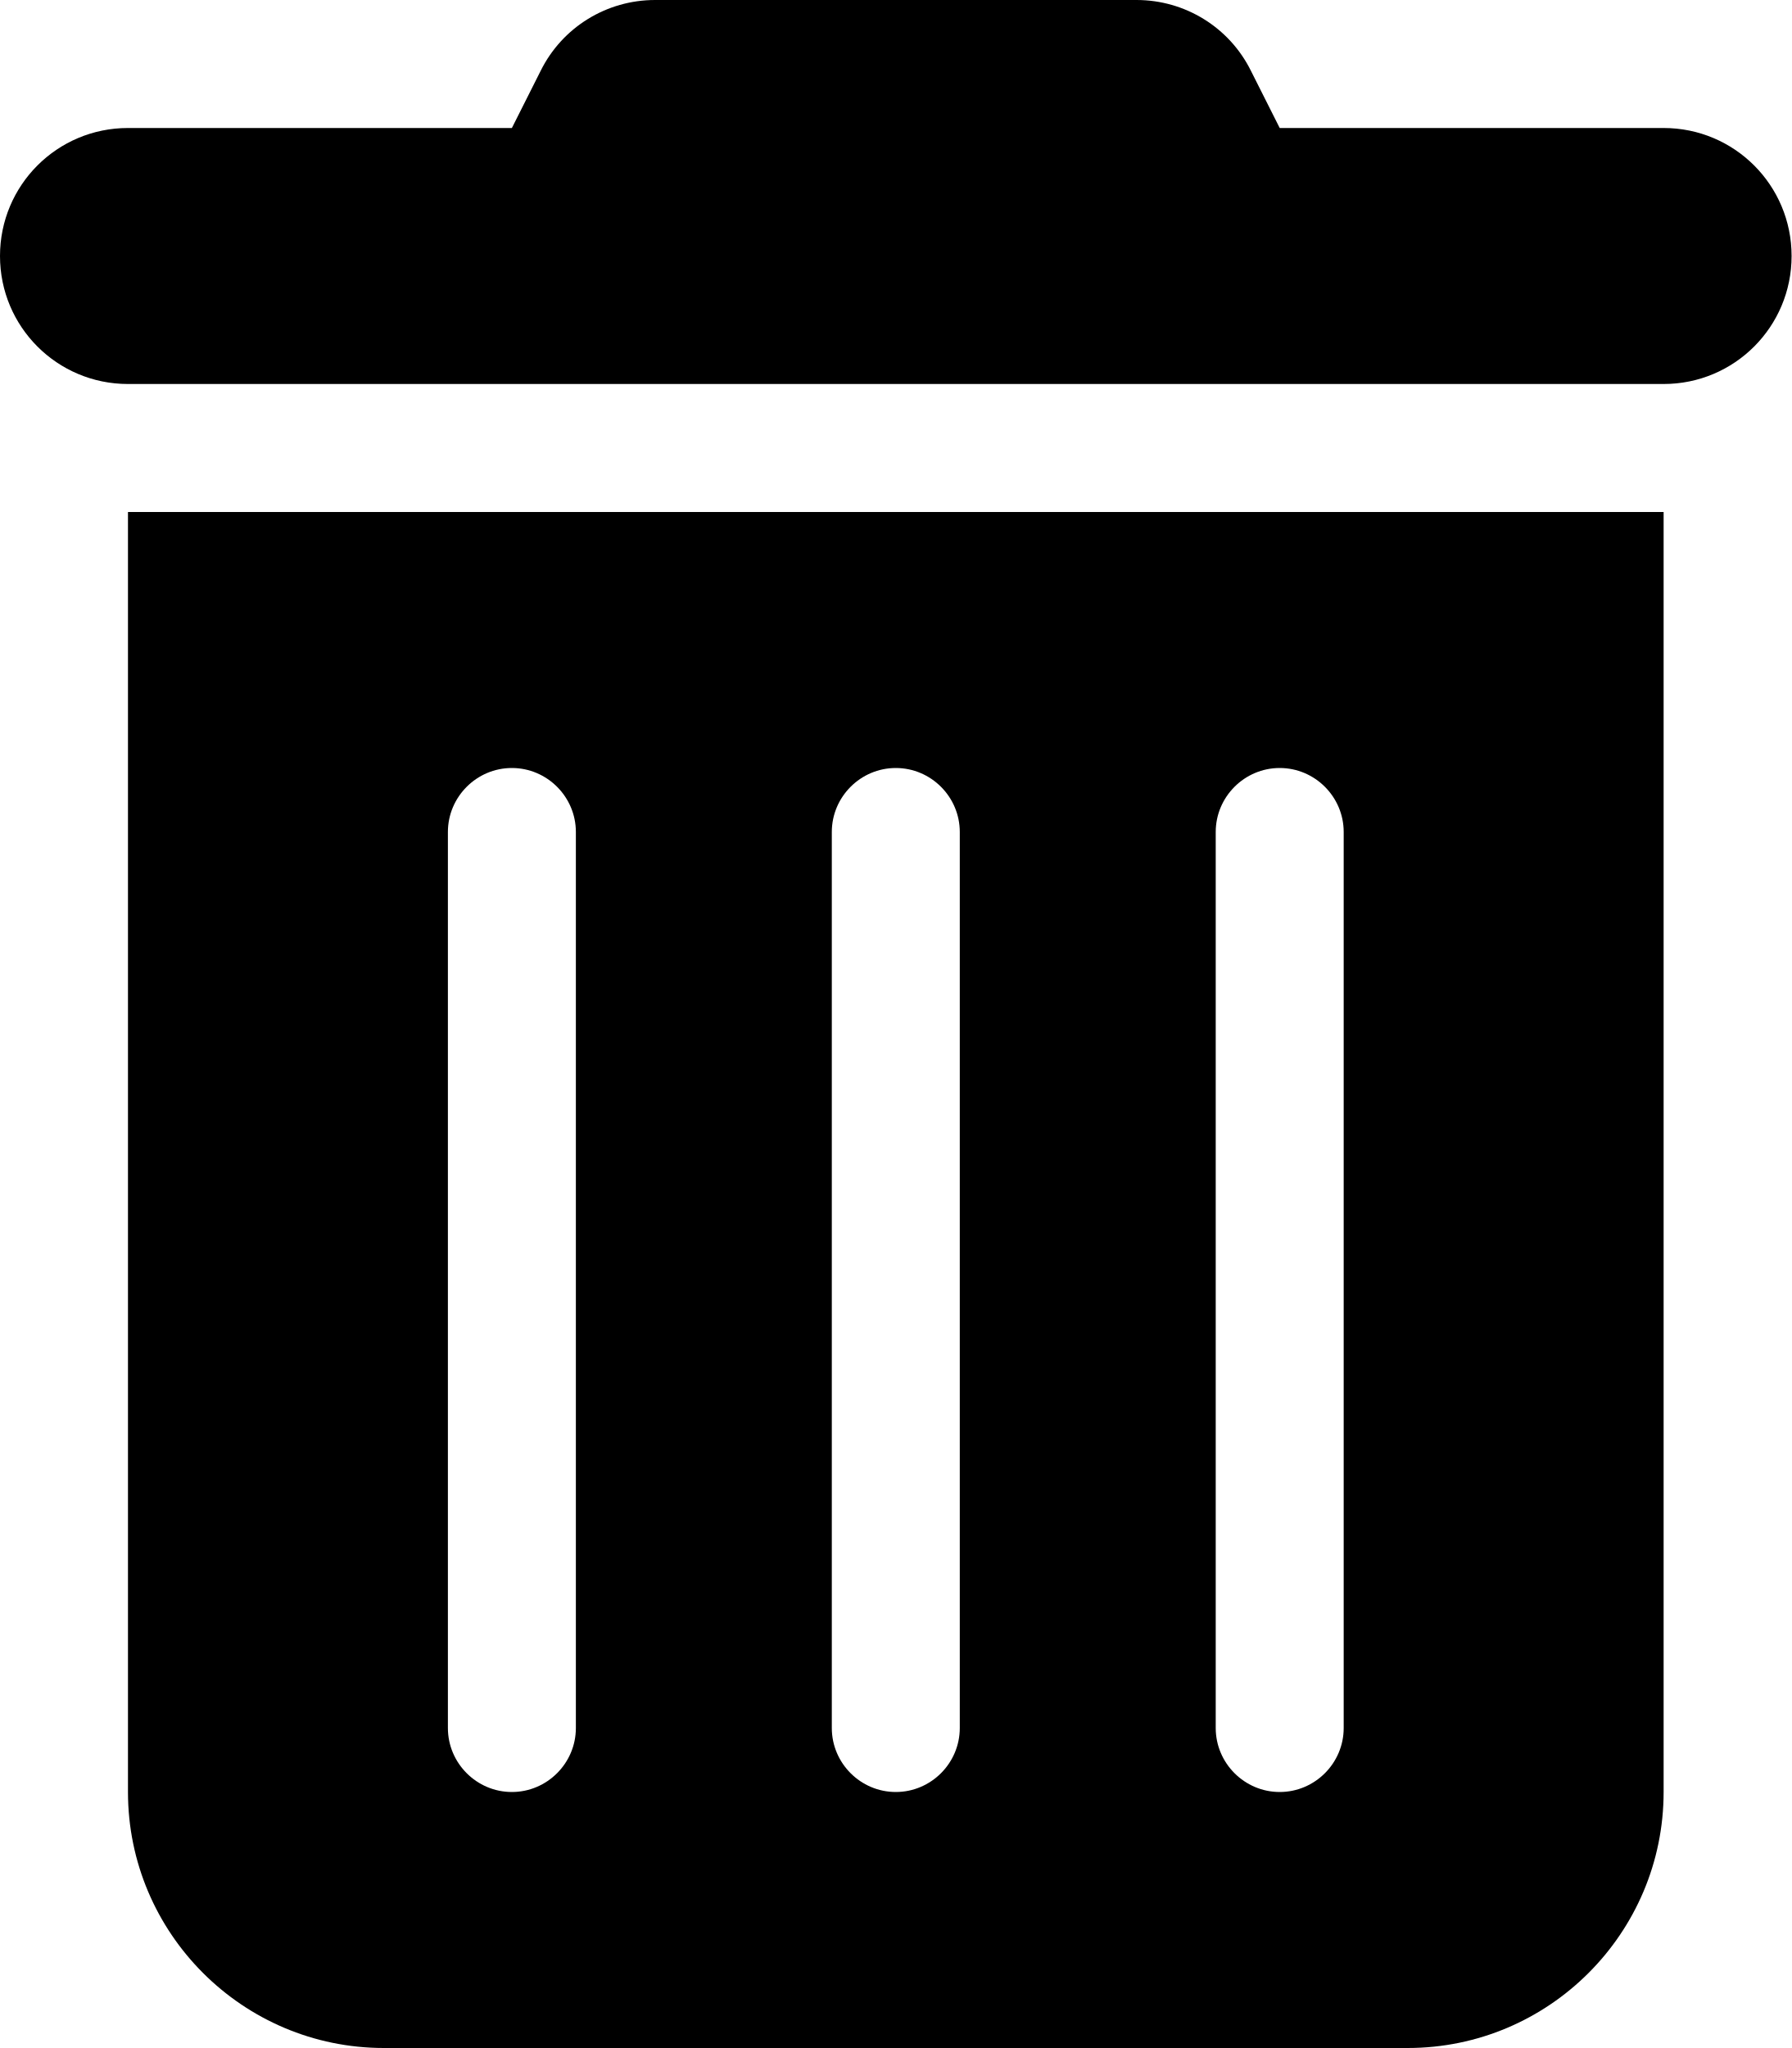
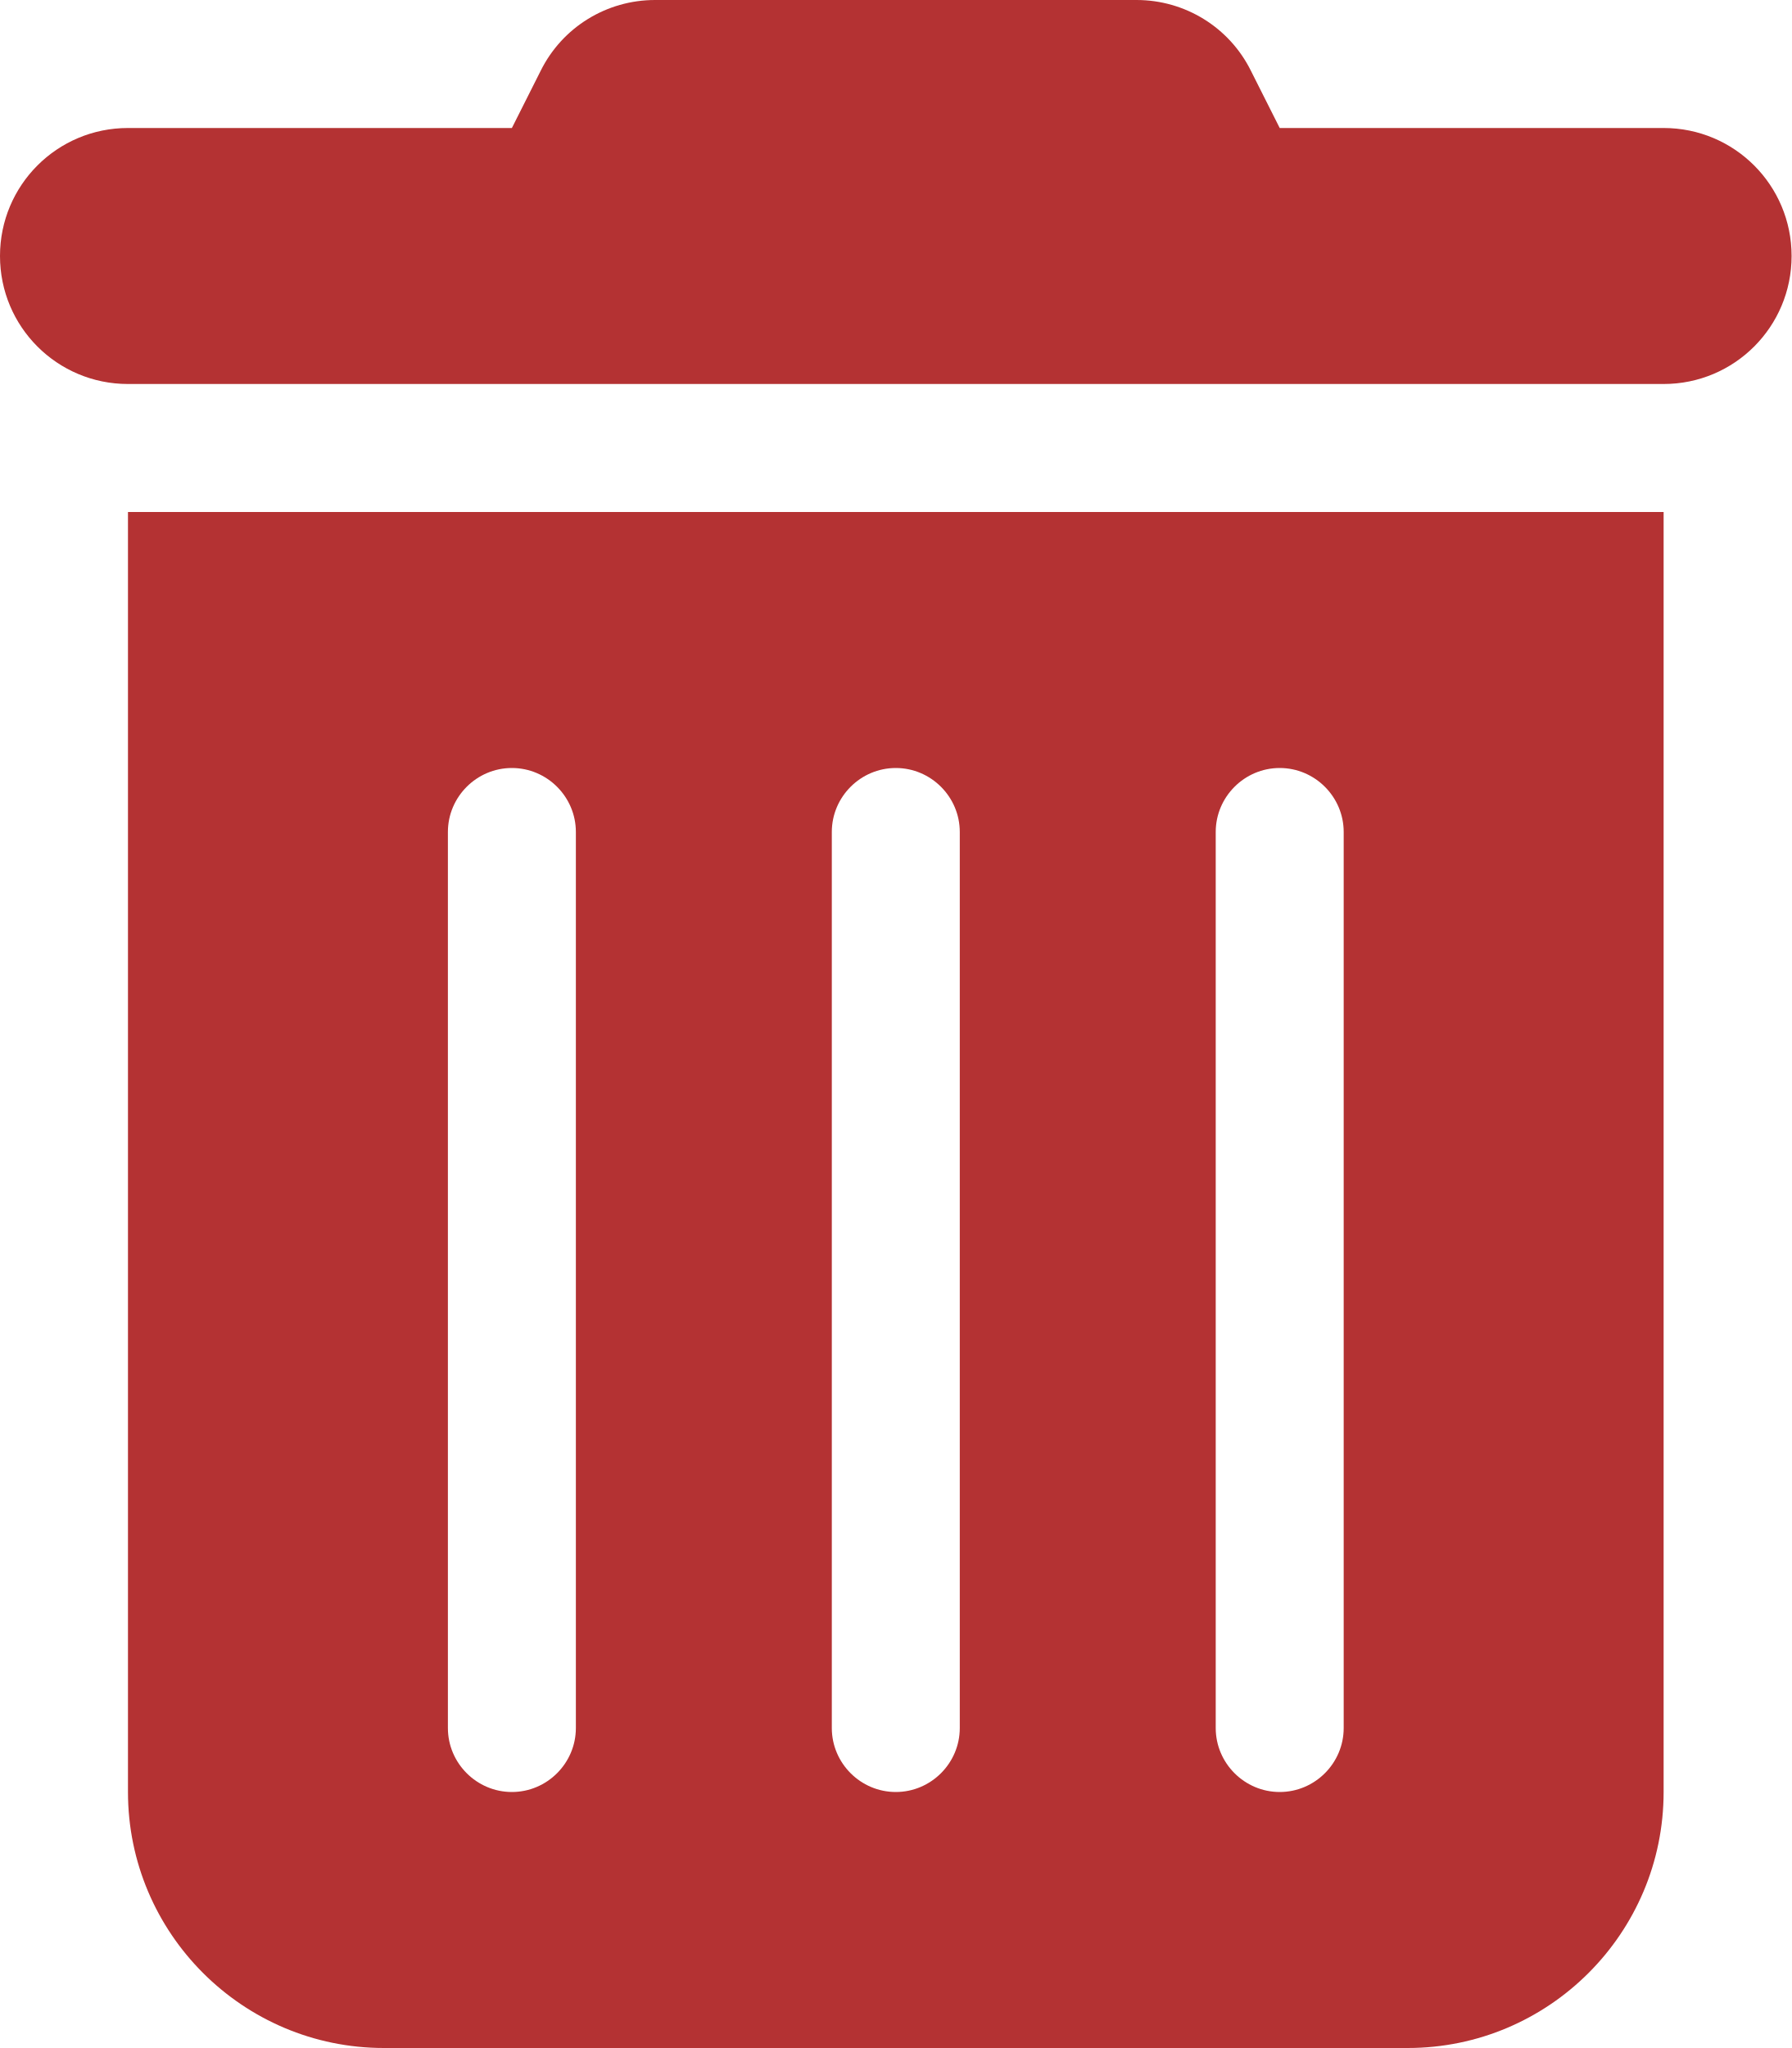
<svg xmlns="http://www.w3.org/2000/svg" viewBox="0 0 448 512">
-   <path d="M135.2 17.7C140.6 6.8 151.7 0 163.8 0H284.2c12.1 0 23.2 6.8 28.6 17.7L320 32h96c17.7 0 32 14.3 32 32s-14.3 32-32 32H32C14.3 96 0 81.7 0 64S14.3 32 32 32h96l7.2-14.3zM32 128H416V448c0 35.3-28.7 64-64 64H96c-35.3 0-64-28.7-64-64V128zm96 64c-8.8 0-16 7.2-16 16V432c0 8.8 7.2 16 16 16s16-7.2 16-16V208c0-8.8-7.2-16-16-16zm96 0c-8.8 0-16 7.2-16 16V432c0 8.8 7.2 16 16 16s16-7.2 16-16V208c0-8.8-7.2-16-16-16zm96 0c-8.8 0-16 7.2-16 16V432c0 8.8 7.2 16 16 16s16-7.2 16-16V208c0-8.8-7.2-16-16-16z" />
+   <path fill="#b43233" d="M135.2 17.7C140.6 6.8 151.7 0 163.8 0H284.2c12.1 0 23.2 6.8 28.6 17.7L320 32h96c17.7 0 32 14.3 32 32s-14.3 32-32 32H32C14.3 96 0 81.7 0 64S14.3 32 32 32h96l7.2-14.3zM32 128H416V448c0 35.3-28.7 64-64 64H96c-35.3 0-64-28.7-64-64V128zm96 64c-8.8 0-16 7.2-16 16V432c0 8.8 7.2 16 16 16s16-7.2 16-16V208c0-8.8-7.2-16-16-16zm96 0c-8.8 0-16 7.2-16 16V432c0 8.8 7.2 16 16 16s16-7.2 16-16V208c0-8.8-7.2-16-16-16zm96 0c-8.8 0-16 7.2-16 16V432c0 8.8 7.2 16 16 16s16-7.2 16-16V208c0-8.8-7.2-16-16-16z" />
</svg>
